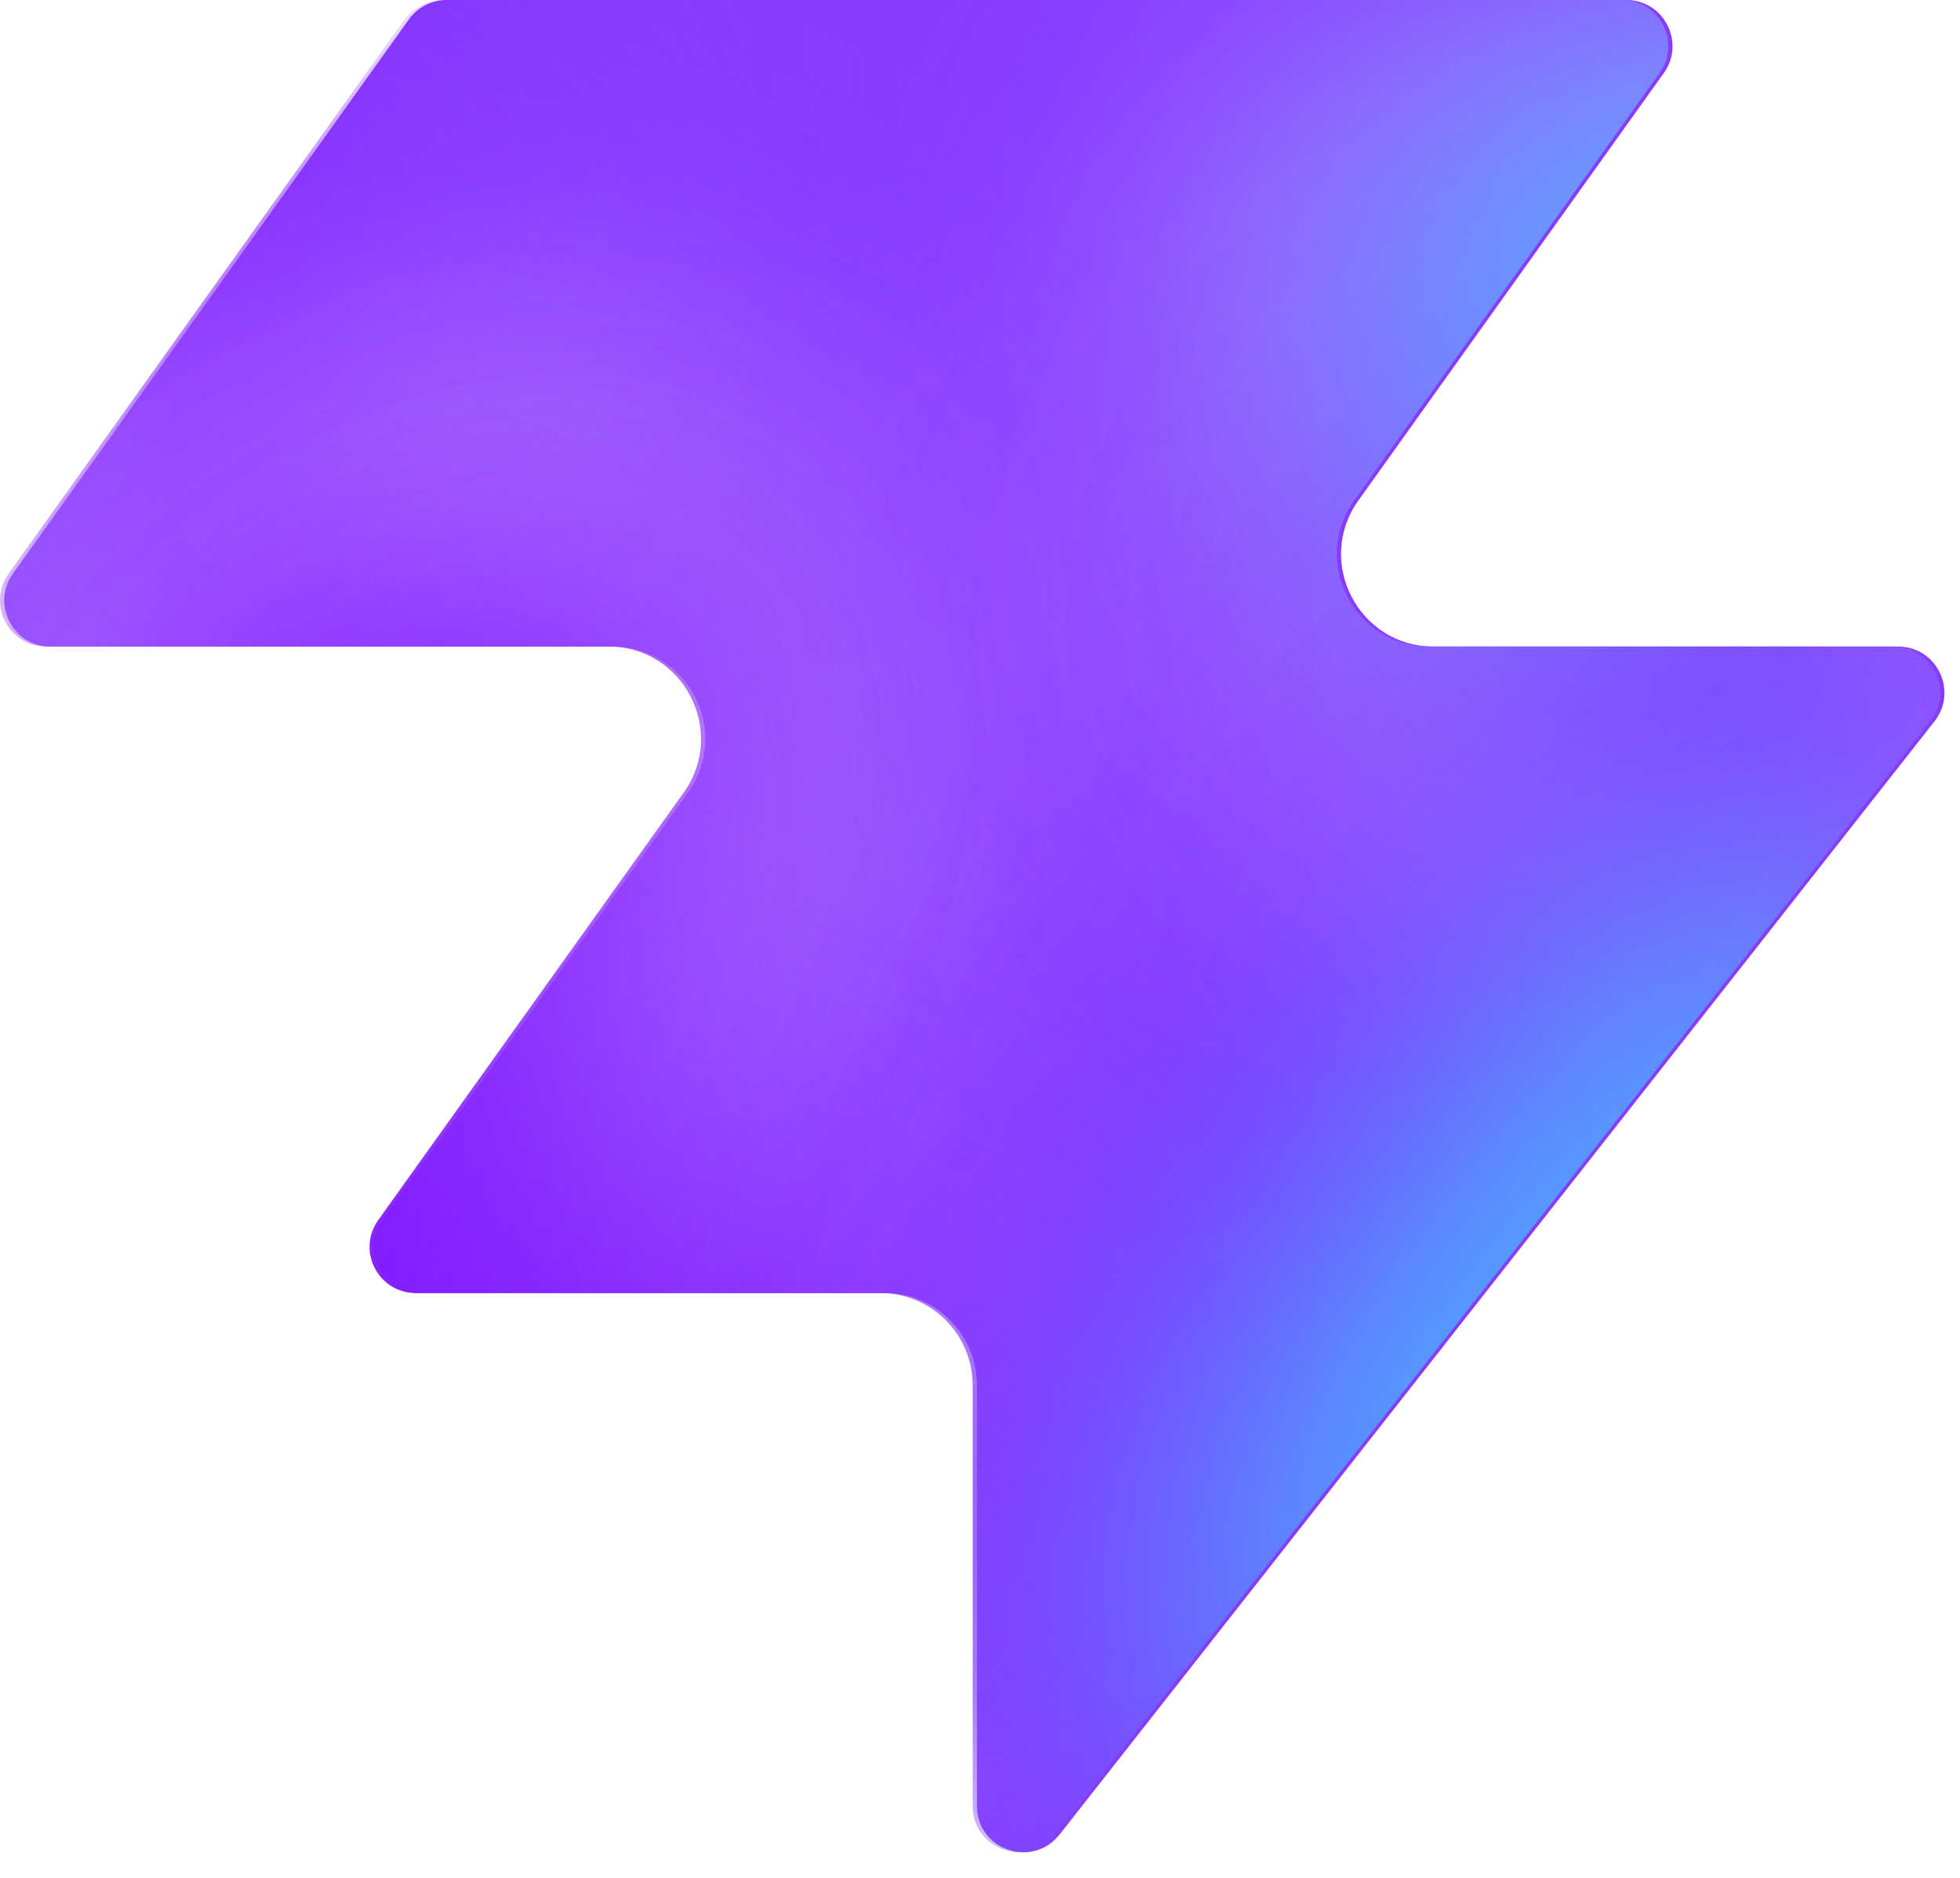
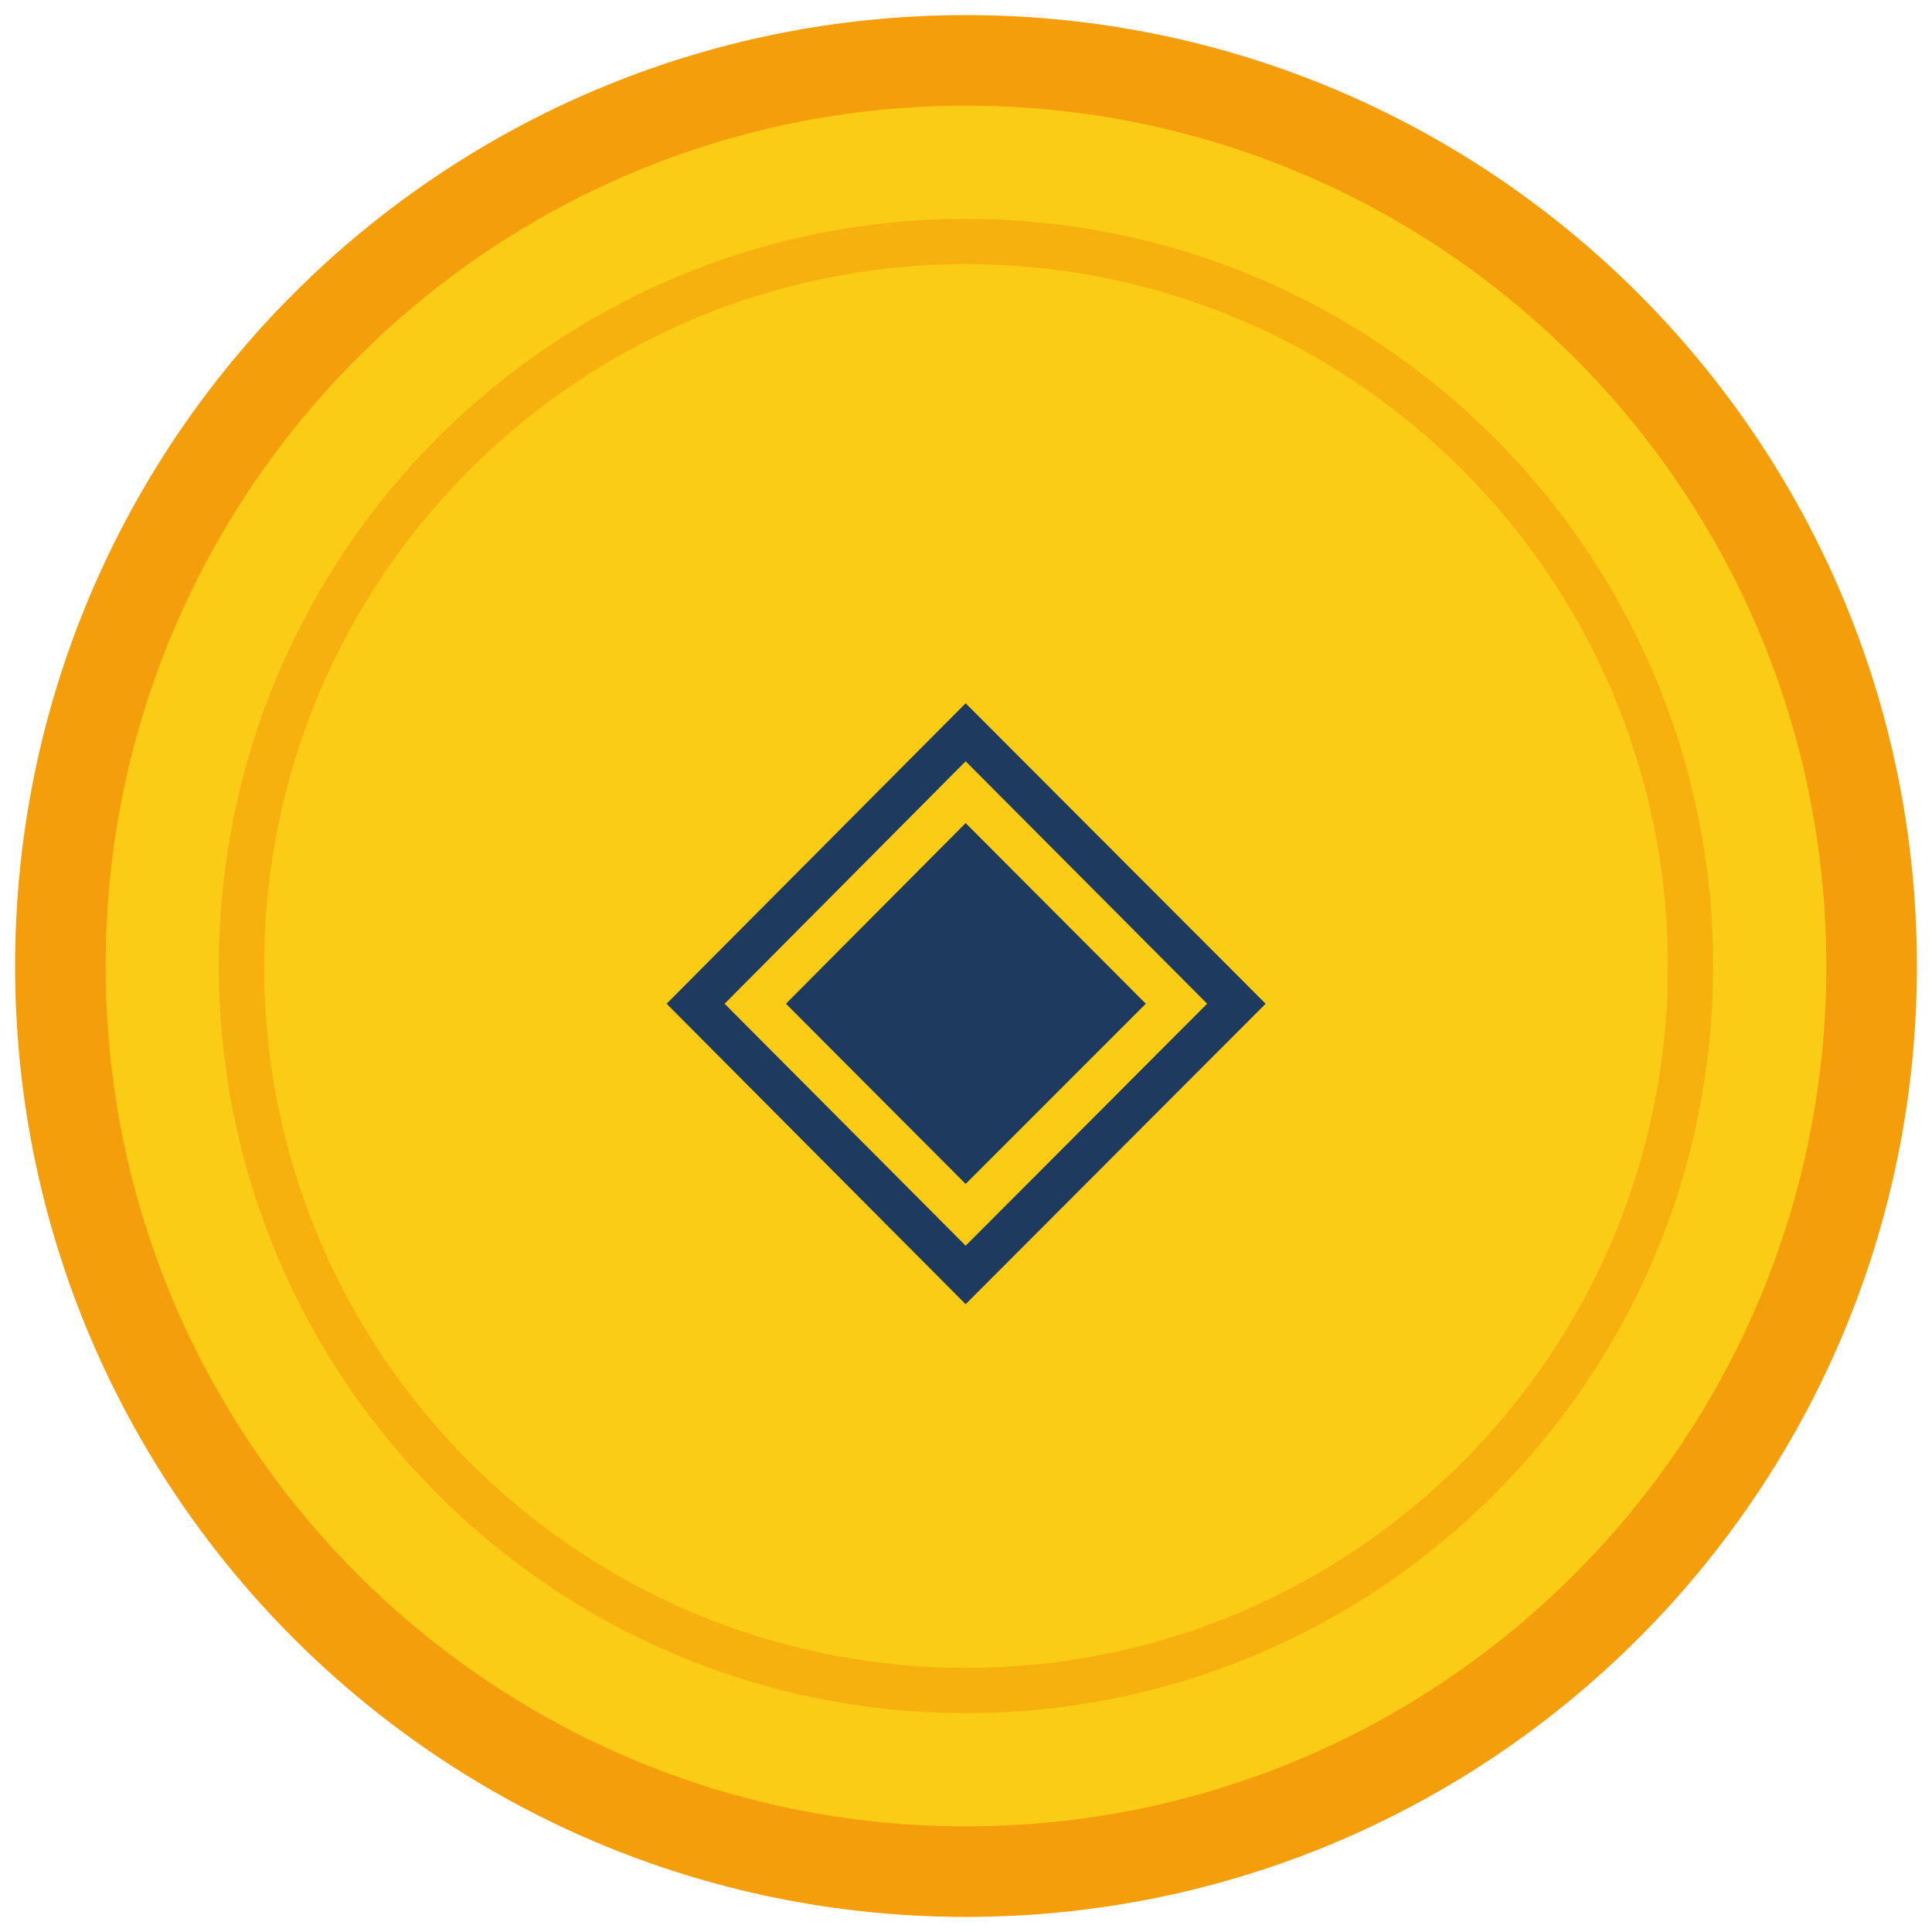
- <svg xmlns="http://www.w3.org/2000/svg" width="48" height="46" fill="none" viewBox="0 0 48 46">
-   <path fill="#863bff" d="M25.946 44.938c-.664.845-2.021.375-2.021-.698V33.937a2.26 2.26 0 0 0-2.262-2.262H10.287c-.92 0-1.456-1.04-.92-1.788l7.48-10.471c1.07-1.497 0-3.578-1.842-3.578H1.237c-.92 0-1.456-1.04-.92-1.788L10.013.474c.214-.297.556-.474.92-.474h28.894c.92 0 1.456 1.04.92 1.788l-7.48 10.471c-1.07 1.498 0 3.579 1.842 3.579h11.377c.943 0 1.473 1.088.89 1.83L25.947 44.94z" style="fill:#863bff;fill:color(display-p3 .525 .23 1);fill-opacity:1" />
-   <mask id="a" width="48" height="46" x="0" y="0" maskUnits="userSpaceOnUse" style="mask-type:alpha">
-     <path fill="#000" d="M25.842 44.938c-.664.844-2.021.375-2.021-.698V33.937a2.26 2.26 0 0 0-2.262-2.262H10.183c-.92 0-1.456-1.04-.92-1.788l7.48-10.471c1.07-1.498 0-3.579-1.842-3.579H1.133c-.92 0-1.456-1.04-.92-1.787L9.91.473c.214-.297.556-.474.92-.474h28.894c.92 0 1.456 1.04.92 1.788l-7.48 10.471c-1.07 1.498 0 3.578 1.842 3.578h11.377c.943 0 1.473 1.088.89 1.832L25.843 44.94z" style="fill:#000;fill-opacity:1" />
-   </mask>
-   <g mask="url(#a)">
-     <g filter="url(#b)">
-       <ellipse cx="5.508" cy="14.704" fill="#ede6ff" rx="5.508" ry="14.704" style="fill:#ede6ff;fill:color(display-p3 .927 .903 1);fill-opacity:1" transform="matrix(.00324 1 1 -.00324 -4.47 31.516)" />
-     </g>
-     <g filter="url(#c)">
-       <ellipse cx="10.399" cy="29.851" fill="#ede6ff" rx="10.399" ry="29.851" style="fill:#ede6ff;fill:color(display-p3 .927 .903 1);fill-opacity:1" transform="matrix(.00324 1 1 -.00324 -39.328 7.883)" />
-     </g>
-     <g filter="url(#d)">
-       <ellipse cx="5.508" cy="30.487" fill="#7e14ff" rx="5.508" ry="30.487" style="fill:#7e14ff;fill:color(display-p3 .492 .077 1);fill-opacity:1" transform="rotate(89.814 -25.913 -14.639)scale(1 -1)" />
-     </g>
-     <g filter="url(#e)">
-       <ellipse cx="5.508" cy="30.599" fill="#7e14ff" rx="5.508" ry="30.599" style="fill:#7e14ff;fill:color(display-p3 .492 .077 1);fill-opacity:1" transform="rotate(89.814 -32.644 -3.334)scale(1 -1)" />
-     </g>
-     <g filter="url(#f)">
-       <ellipse cx="5.508" cy="30.599" fill="#7e14ff" rx="5.508" ry="30.599" style="fill:#7e14ff;fill:color(display-p3 .492 .077 1);fill-opacity:1" transform="matrix(.00324 1 1 -.00324 -34.34 30.47)" />
-     </g>
-     <g filter="url(#g)">
-       <ellipse cx="14.072" cy="22.078" fill="#ede6ff" rx="14.072" ry="22.078" style="fill:#ede6ff;fill:color(display-p3 .927 .903 1);fill-opacity:1" transform="rotate(93.35 24.506 48.493)scale(-1 1)" />
-     </g>
-     <g filter="url(#h)">
-       <ellipse cx="3.47" cy="21.501" fill="#7e14ff" rx="3.47" ry="21.501" style="fill:#7e14ff;fill:color(display-p3 .492 .077 1);fill-opacity:1" transform="rotate(89.009 28.708 47.59)scale(-1 1)" />
-     </g>
-     <g filter="url(#i)">
-       <ellipse cx="3.47" cy="21.501" fill="#7e14ff" rx="3.47" ry="21.501" style="fill:#7e14ff;fill:color(display-p3 .492 .077 1);fill-opacity:1" transform="rotate(89.009 28.708 47.59)scale(-1 1)" />
-     </g>
-     <g filter="url(#j)">
-       <ellipse cx=".387" cy="8.972" fill="#7e14ff" rx="4.407" ry="29.108" style="fill:#7e14ff;fill:color(display-p3 .492 .077 1);fill-opacity:1" transform="rotate(39.51 .387 8.972)" />
-     </g>
-     <g filter="url(#k)">
-       <ellipse cx="47.523" cy="-6.092" fill="#7e14ff" rx="4.407" ry="29.108" style="fill:#7e14ff;fill:color(display-p3 .492 .077 1);fill-opacity:1" transform="rotate(37.892 47.523 -6.092)" />
-     </g>
-     <g filter="url(#l)">
-       <ellipse cx="41.412" cy="6.333" fill="#47bfff" rx="5.971" ry="9.665" style="fill:#47bfff;fill:color(display-p3 .28 .748 1);fill-opacity:1" transform="rotate(37.892 41.412 6.333)" />
-     </g>
-     <g filter="url(#m)">
-       <ellipse cx="-1.879" cy="38.332" fill="#7e14ff" rx="4.407" ry="29.108" style="fill:#7e14ff;fill:color(display-p3 .492 .077 1);fill-opacity:1" transform="rotate(37.892 -1.88 38.332)" />
-     </g>
-     <g filter="url(#n)">
-       <ellipse cx="-1.879" cy="38.332" fill="#7e14ff" rx="4.407" ry="29.108" style="fill:#7e14ff;fill:color(display-p3 .492 .077 1);fill-opacity:1" transform="rotate(37.892 -1.88 38.332)" />
-     </g>
-     <g filter="url(#o)">
-       <ellipse cx="35.651" cy="29.907" fill="#7e14ff" rx="4.407" ry="29.108" style="fill:#7e14ff;fill:color(display-p3 .492 .077 1);fill-opacity:1" transform="rotate(37.892 35.651 29.907)" />
-     </g>
-     <g filter="url(#p)">
-       <ellipse cx="38.418" cy="32.4" fill="#47bfff" rx="5.971" ry="15.297" style="fill:#47bfff;fill:color(display-p3 .28 .748 1);fill-opacity:1" transform="rotate(37.892 38.418 32.4)" />
-     </g>
-   </g>
-   <defs>
-     <filter id="b" width="60.045" height="41.654" x="-19.77" y="16.149" color-interpolation-filters="sRGB" filterUnits="userSpaceOnUse">
-       <feFlood flood-opacity="0" result="BackgroundImageFix" />
-       <feBlend in="SourceGraphic" in2="BackgroundImageFix" result="shape" />
-       <feGaussianBlur result="effect1_foregroundBlur_2002_17158" stdDeviation="7.659" />
-     </filter>
-     <filter id="c" width="90.34" height="51.437" x="-54.613" y="-7.533" color-interpolation-filters="sRGB" filterUnits="userSpaceOnUse">
-       <feFlood flood-opacity="0" result="BackgroundImageFix" />
-       <feBlend in="SourceGraphic" in2="BackgroundImageFix" result="shape" />
-       <feGaussianBlur result="effect1_foregroundBlur_2002_17158" stdDeviation="7.659" />
-     </filter>
-     <filter id="d" width="79.355" height="29.4" x="-49.64" y="2.03" color-interpolation-filters="sRGB" filterUnits="userSpaceOnUse">
-       <feFlood flood-opacity="0" result="BackgroundImageFix" />
-       <feBlend in="SourceGraphic" in2="BackgroundImageFix" result="shape" />
-       <feGaussianBlur result="effect1_foregroundBlur_2002_17158" stdDeviation="4.596" />
-     </filter>
-     <filter id="e" width="79.579" height="29.4" x="-45.045" y="20.029" color-interpolation-filters="sRGB" filterUnits="userSpaceOnUse">
-       <feFlood flood-opacity="0" result="BackgroundImageFix" />
-       <feBlend in="SourceGraphic" in2="BackgroundImageFix" result="shape" />
-       <feGaussianBlur result="effect1_foregroundBlur_2002_17158" stdDeviation="4.596" />
-     </filter>
-     <filter id="f" width="79.579" height="29.4" x="-43.513" y="21.178" color-interpolation-filters="sRGB" filterUnits="userSpaceOnUse">
-       <feFlood flood-opacity="0" result="BackgroundImageFix" />
-       <feBlend in="SourceGraphic" in2="BackgroundImageFix" result="shape" />
-       <feGaussianBlur result="effect1_foregroundBlur_2002_17158" stdDeviation="4.596" />
-     </filter>
-     <filter id="g" width="74.749" height="58.852" x="15.756" y="-17.901" color-interpolation-filters="sRGB" filterUnits="userSpaceOnUse">
-       <feFlood flood-opacity="0" result="BackgroundImageFix" />
-       <feBlend in="SourceGraphic" in2="BackgroundImageFix" result="shape" />
-       <feGaussianBlur result="effect1_foregroundBlur_2002_17158" stdDeviation="7.659" />
-     </filter>
-     <filter id="h" width="61.377" height="25.362" x="23.548" y="2.284" color-interpolation-filters="sRGB" filterUnits="userSpaceOnUse">
-       <feFlood flood-opacity="0" result="BackgroundImageFix" />
-       <feBlend in="SourceGraphic" in2="BackgroundImageFix" result="shape" />
-       <feGaussianBlur result="effect1_foregroundBlur_2002_17158" stdDeviation="4.596" />
-     </filter>
-     <filter id="i" width="61.377" height="25.362" x="23.548" y="2.284" color-interpolation-filters="sRGB" filterUnits="userSpaceOnUse">
-       <feFlood flood-opacity="0" result="BackgroundImageFix" />
-       <feBlend in="SourceGraphic" in2="BackgroundImageFix" result="shape" />
-       <feGaussianBlur result="effect1_foregroundBlur_2002_17158" stdDeviation="4.596" />
-     </filter>
-     <filter id="j" width="56.045" height="63.649" x="-27.636" y="-22.853" color-interpolation-filters="sRGB" filterUnits="userSpaceOnUse">
-       <feFlood flood-opacity="0" result="BackgroundImageFix" />
-       <feBlend in="SourceGraphic" in2="BackgroundImageFix" result="shape" />
-       <feGaussianBlur result="effect1_foregroundBlur_2002_17158" stdDeviation="4.596" />
-     </filter>
-     <filter id="k" width="54.814" height="64.646" x="20.116" y="-38.415" color-interpolation-filters="sRGB" filterUnits="userSpaceOnUse">
-       <feFlood flood-opacity="0" result="BackgroundImageFix" />
-       <feBlend in="SourceGraphic" in2="BackgroundImageFix" result="shape" />
-       <feGaussianBlur result="effect1_foregroundBlur_2002_17158" stdDeviation="4.596" />
-     </filter>
-     <filter id="l" width="33.541" height="35.313" x="24.641" y="-11.323" color-interpolation-filters="sRGB" filterUnits="userSpaceOnUse">
-       <feFlood flood-opacity="0" result="BackgroundImageFix" />
-       <feBlend in="SourceGraphic" in2="BackgroundImageFix" result="shape" />
-       <feGaussianBlur result="effect1_foregroundBlur_2002_17158" stdDeviation="4.596" />
-     </filter>
-     <filter id="m" width="54.814" height="64.646" x="-29.286" y="6.009" color-interpolation-filters="sRGB" filterUnits="userSpaceOnUse">
-       <feFlood flood-opacity="0" result="BackgroundImageFix" />
-       <feBlend in="SourceGraphic" in2="BackgroundImageFix" result="shape" />
-       <feGaussianBlur result="effect1_foregroundBlur_2002_17158" stdDeviation="4.596" />
-     </filter>
-     <filter id="n" width="54.814" height="64.646" x="-29.286" y="6.009" color-interpolation-filters="sRGB" filterUnits="userSpaceOnUse">
-       <feFlood flood-opacity="0" result="BackgroundImageFix" />
-       <feBlend in="SourceGraphic" in2="BackgroundImageFix" result="shape" />
-       <feGaussianBlur result="effect1_foregroundBlur_2002_17158" stdDeviation="4.596" />
-     </filter>
-     <filter id="o" width="54.814" height="64.646" x="8.244" y="-2.416" color-interpolation-filters="sRGB" filterUnits="userSpaceOnUse">
-       <feFlood flood-opacity="0" result="BackgroundImageFix" />
-       <feBlend in="SourceGraphic" in2="BackgroundImageFix" result="shape" />
-       <feGaussianBlur result="effect1_foregroundBlur_2002_17158" stdDeviation="4.596" />
-     </filter>
-     <filter id="p" width="39.409" height="43.623" x="18.713" y="10.588" color-interpolation-filters="sRGB" filterUnits="userSpaceOnUse">
-       <feFlood flood-opacity="0" result="BackgroundImageFix" />
-       <feBlend in="SourceGraphic" in2="BackgroundImageFix" result="shape" />
-       <feGaussianBlur result="effect1_foregroundBlur_2002_17158" stdDeviation="4.596" />
-     </filter>
-   </defs>
+ <svg xmlns="http://www.w3.org/2000/svg" viewBox="0 0 64 64">
+   <circle cx="32" cy="32" r="30" fill="#facc15" />
+   <circle cx="32" cy="32" r="30" fill="none" stroke="#f59e0b" stroke-width="3" />
+   <circle cx="32" cy="32" r="24" fill="none" stroke="#f59e0b" stroke-width="1.5" opacity="0.6" />
+   <text x="32" y="40" text-anchor="middle" font-family="serif" font-size="26" font-weight="bold" fill="#1e3a5f">◈</text>
</svg>
